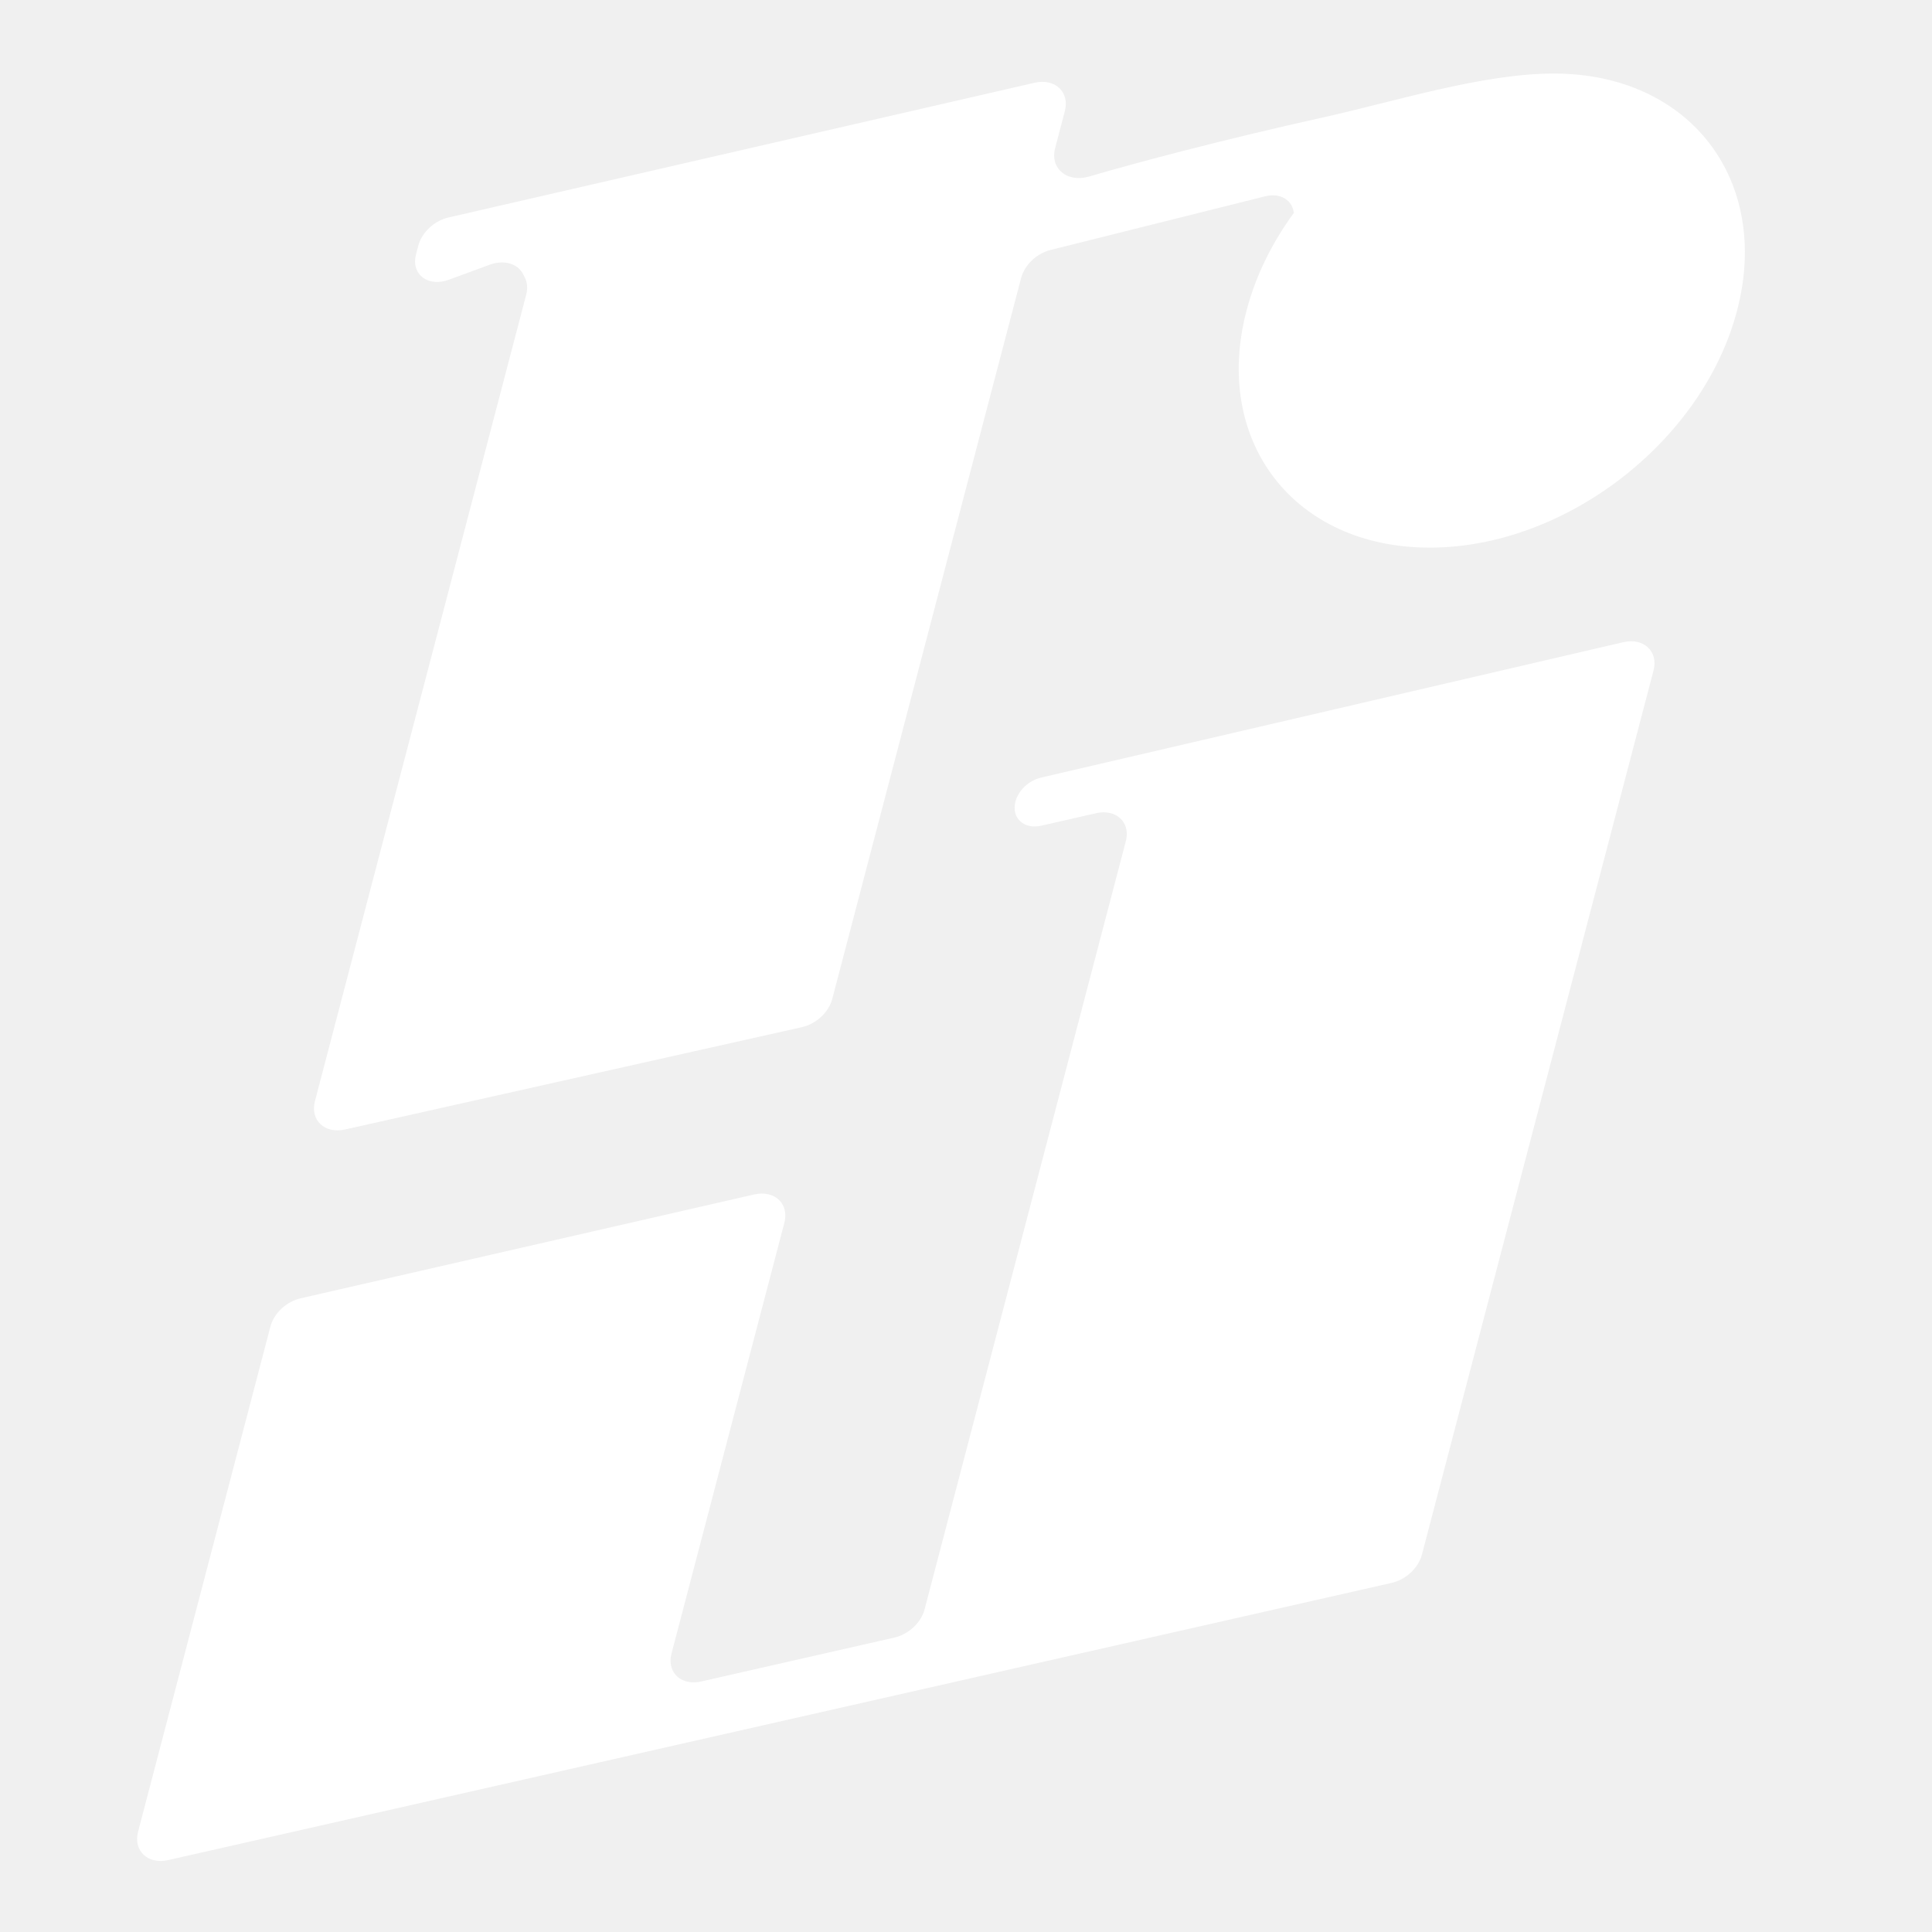
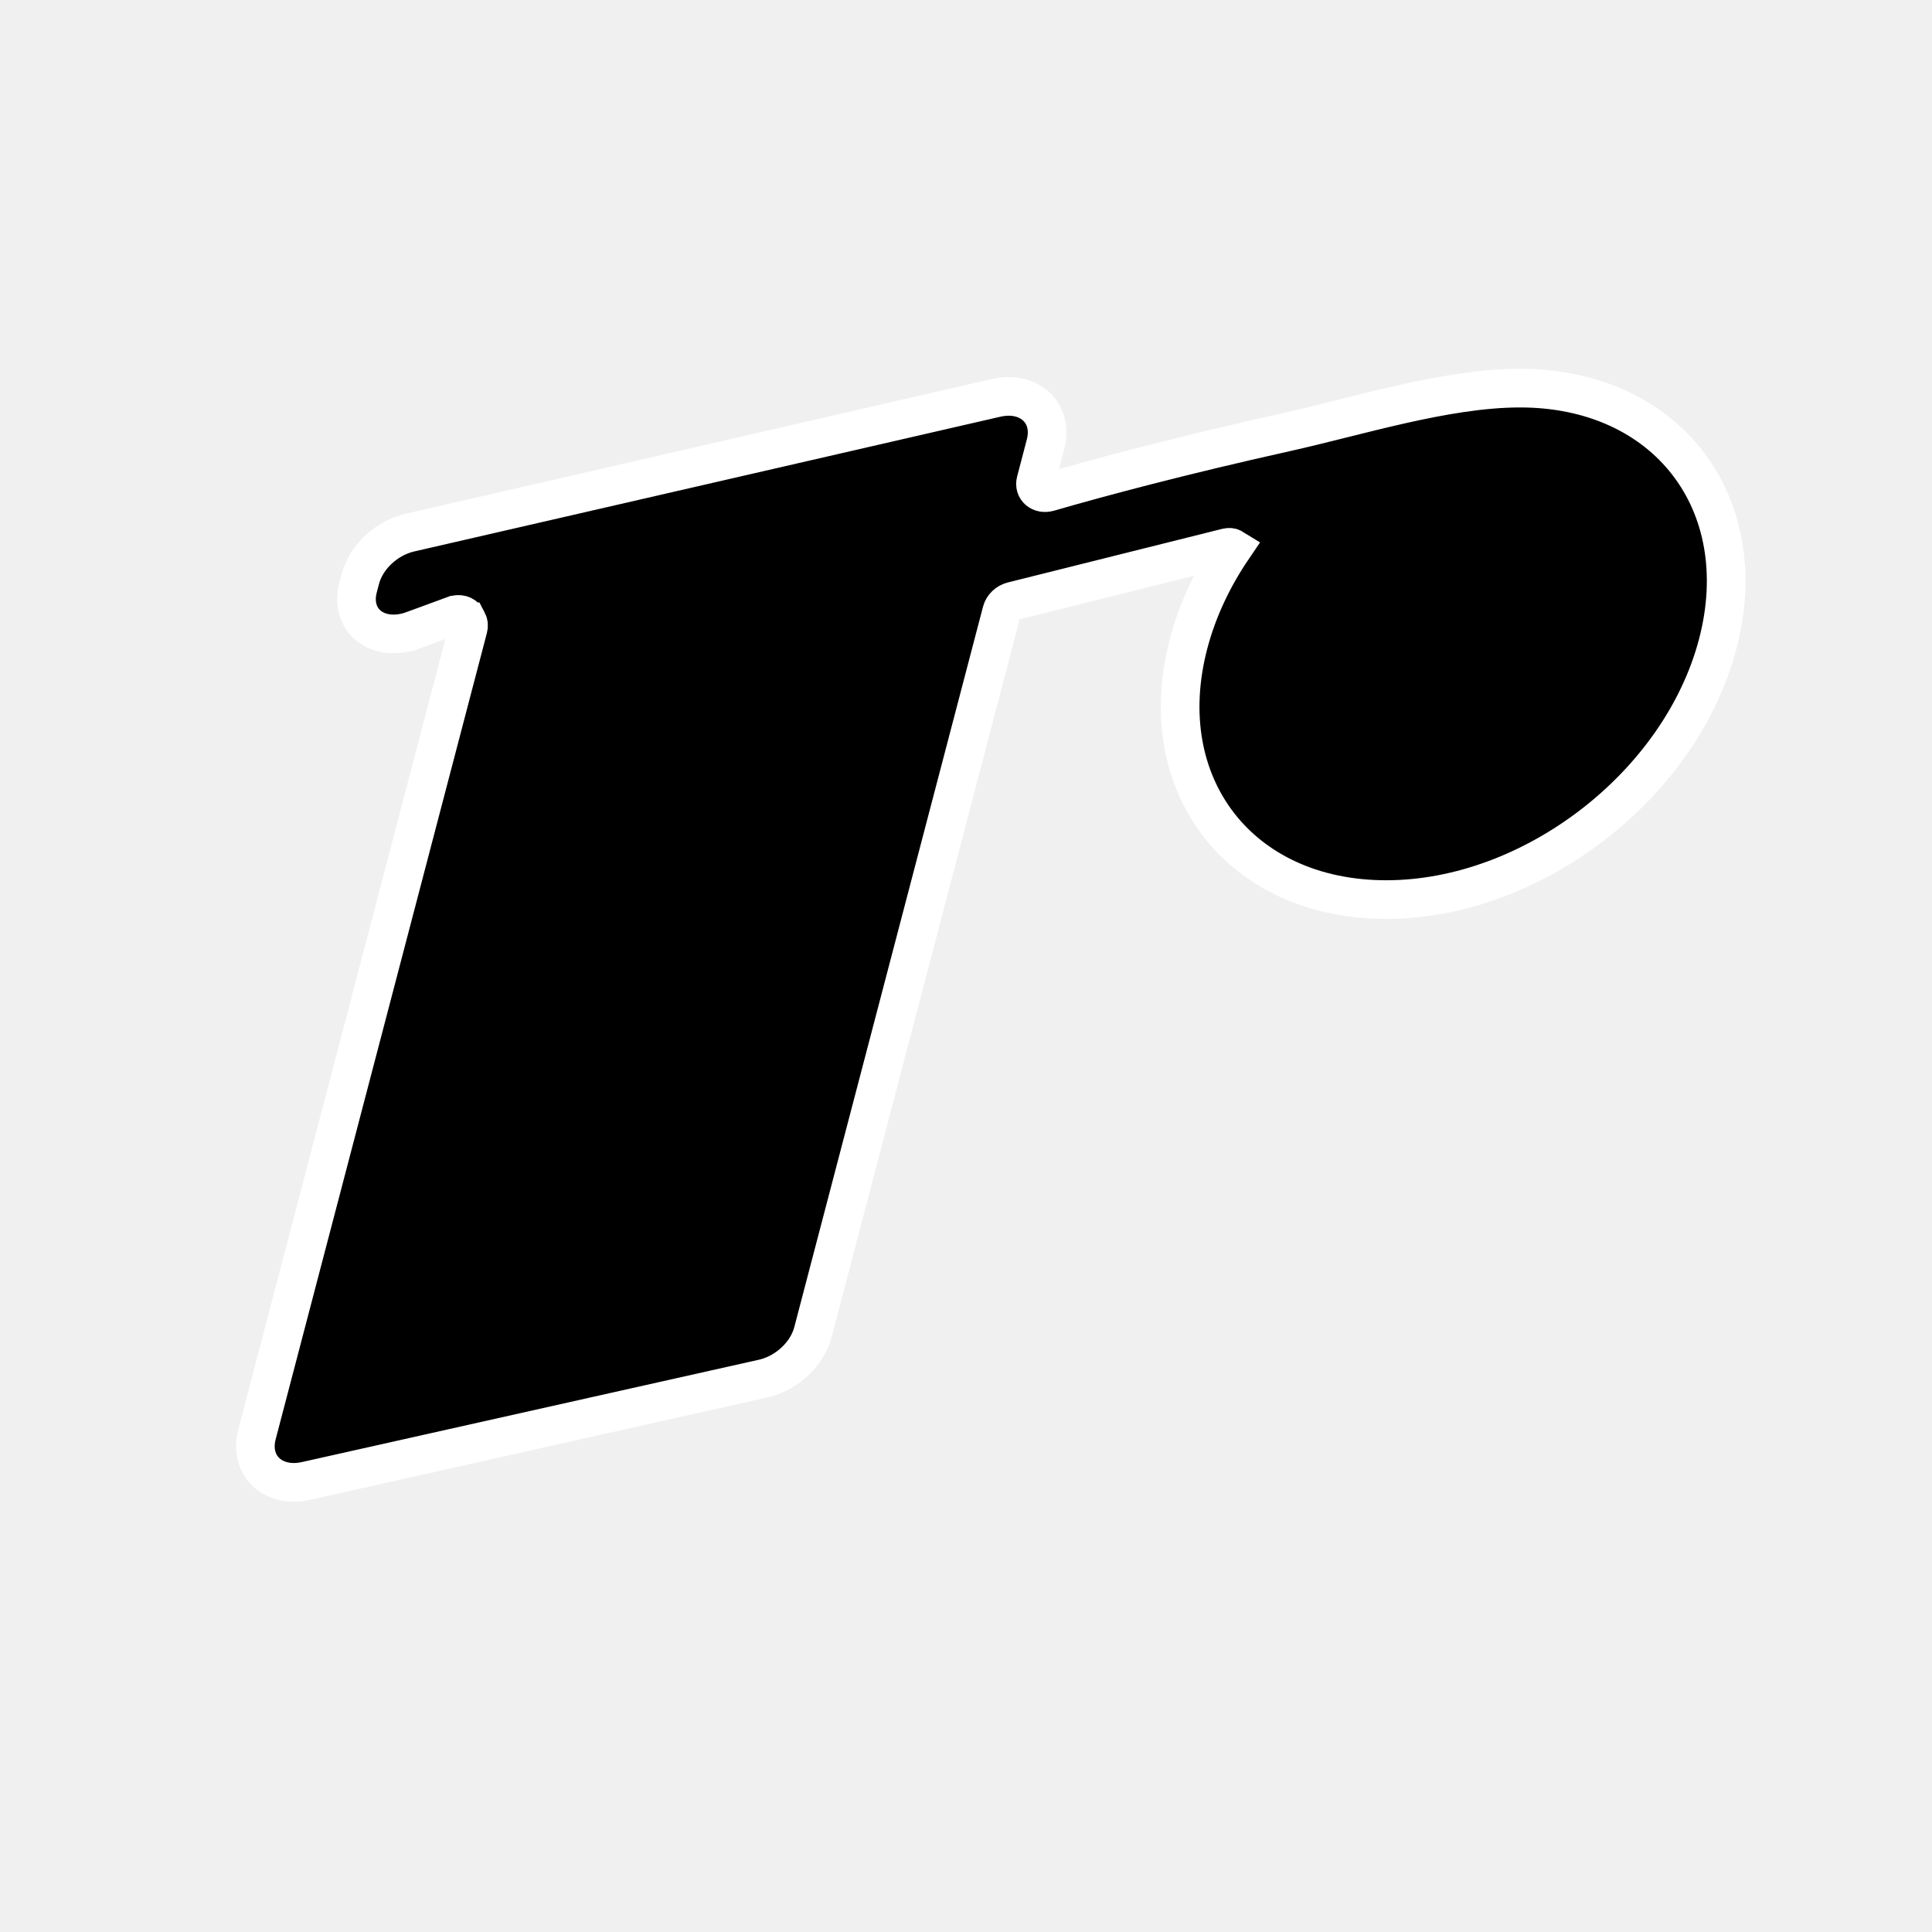
<svg xmlns="http://www.w3.org/2000/svg" width="400" height="400" viewBox="0 0 400 400" fill="none">
-   <path d="M28.583 379.251L55.983 274.66C56.708 271.892 59.285 269.479 62.24 268.803L156.162 247.297C158.221 246.826 160.156 247.278 161.366 248.513C162.489 249.659 162.867 251.357 162.398 253.148L139.025 342.365C138.754 343.4 138.767 344.418 139.064 345.317C139.825 347.631 142.318 348.784 145.163 348.137L185.159 339.049C188.118 338.377 190.703 335.96 191.429 333.189L233.096 174.134C233.368 173.099 233.355 172.082 233.058 171.183C232.297 168.868 229.804 167.716 226.959 168.363L215.536 170.958C211.968 171.769 209.359 169.316 210.235 165.973C210.85 163.626 213.031 161.577 215.537 160.994L336.08 132.96C340.29 131.981 343.382 134.867 342.349 138.811L294.395 321.86C293.668 324.633 291.081 327.05 288.12 327.721L34.809 385.112C30.616 386.062 27.554 383.179 28.583 379.251Z" fill="white" />
-   <path d="M296.004 113.38C324.049 113.38 352.54 91.407 359.641 64.303C366.742 37.199 349.762 15.227 321.717 15.227C306.955 15.227 289.185 20.916 274.032 24.287C252.717 29.029 235.84 33.54 225.437 36.558C220.945 37.861 217.349 34.889 218.454 30.671L220.467 22.986C221.499 19.049 218.42 16.164 214.218 17.13L92.849 45.029C89.897 45.707 87.322 48.12 86.598 50.885L86.12 52.71C85.587 54.743 86.223 56.62 87.785 57.63C89.141 58.505 91.028 58.617 92.889 57.932L101.386 54.808C104.31 53.732 107.161 54.533 108.302 56.751L108.639 57.407C109.177 58.453 109.282 59.725 108.939 61.032L65.202 227.986C64.175 231.907 67.224 234.789 71.409 233.852L166.021 212.664C168.987 212 171.585 209.579 172.313 206.799L211.406 57.573C212.118 54.858 214.615 52.476 217.514 51.752L261.956 40.637C264.827 39.919 267.311 41.207 267.797 43.665C267.823 43.798 267.856 43.928 267.895 44.055C263.382 50.228 259.971 57.084 258.08 64.303C250.98 91.407 267.959 113.38 296.004 113.38Z" fill="white" />
+   <path d="M314.73 80.357C344.981 80.357 363.303 104.058 355.641 133.303C347.98 162.548 317.241 186.249 286.99 186.249C256.739 186.248 238.419 162.547 246.08 133.303C247.912 126.309 251.069 119.625 255.226 113.505C254.917 113.313 254.499 113.253 254.046 113.366L209.603 124.48C208.558 124.742 207.661 125.599 207.406 126.573L168.313 275.799C167.155 280.22 163.118 284.084 158.446 285.311L157.992 285.422L63.38 306.609C56.522 308.144 51.516 303.423 53.202 296.986L96.94 130.031C97.063 129.561 97.025 129.105 96.832 128.731H96.831L96.495 128.074C96.084 127.276 95.057 126.987 94.003 127.375H94.002L85.506 130.499L85.505 130.498C82.375 131.649 79.202 131.461 76.922 129.99H76.921C74.294 128.293 73.223 125.134 74.12 121.71L74.598 119.885C75.787 115.346 80.012 111.389 84.851 110.277L206.22 82.379C213.106 80.796 218.16 85.523 216.467 91.986L214.454 99.671C214.063 101.163 215.366 102.399 217.166 101.877C227.671 98.83 244.65 94.293 266.067 89.528C269.782 88.702 273.67 87.73 277.709 86.72C281.726 85.715 285.887 84.673 290.043 83.736C298.332 81.868 306.861 80.357 314.73 80.357Z" fill="black" stroke="white" stroke-width="8" />
</svg>
